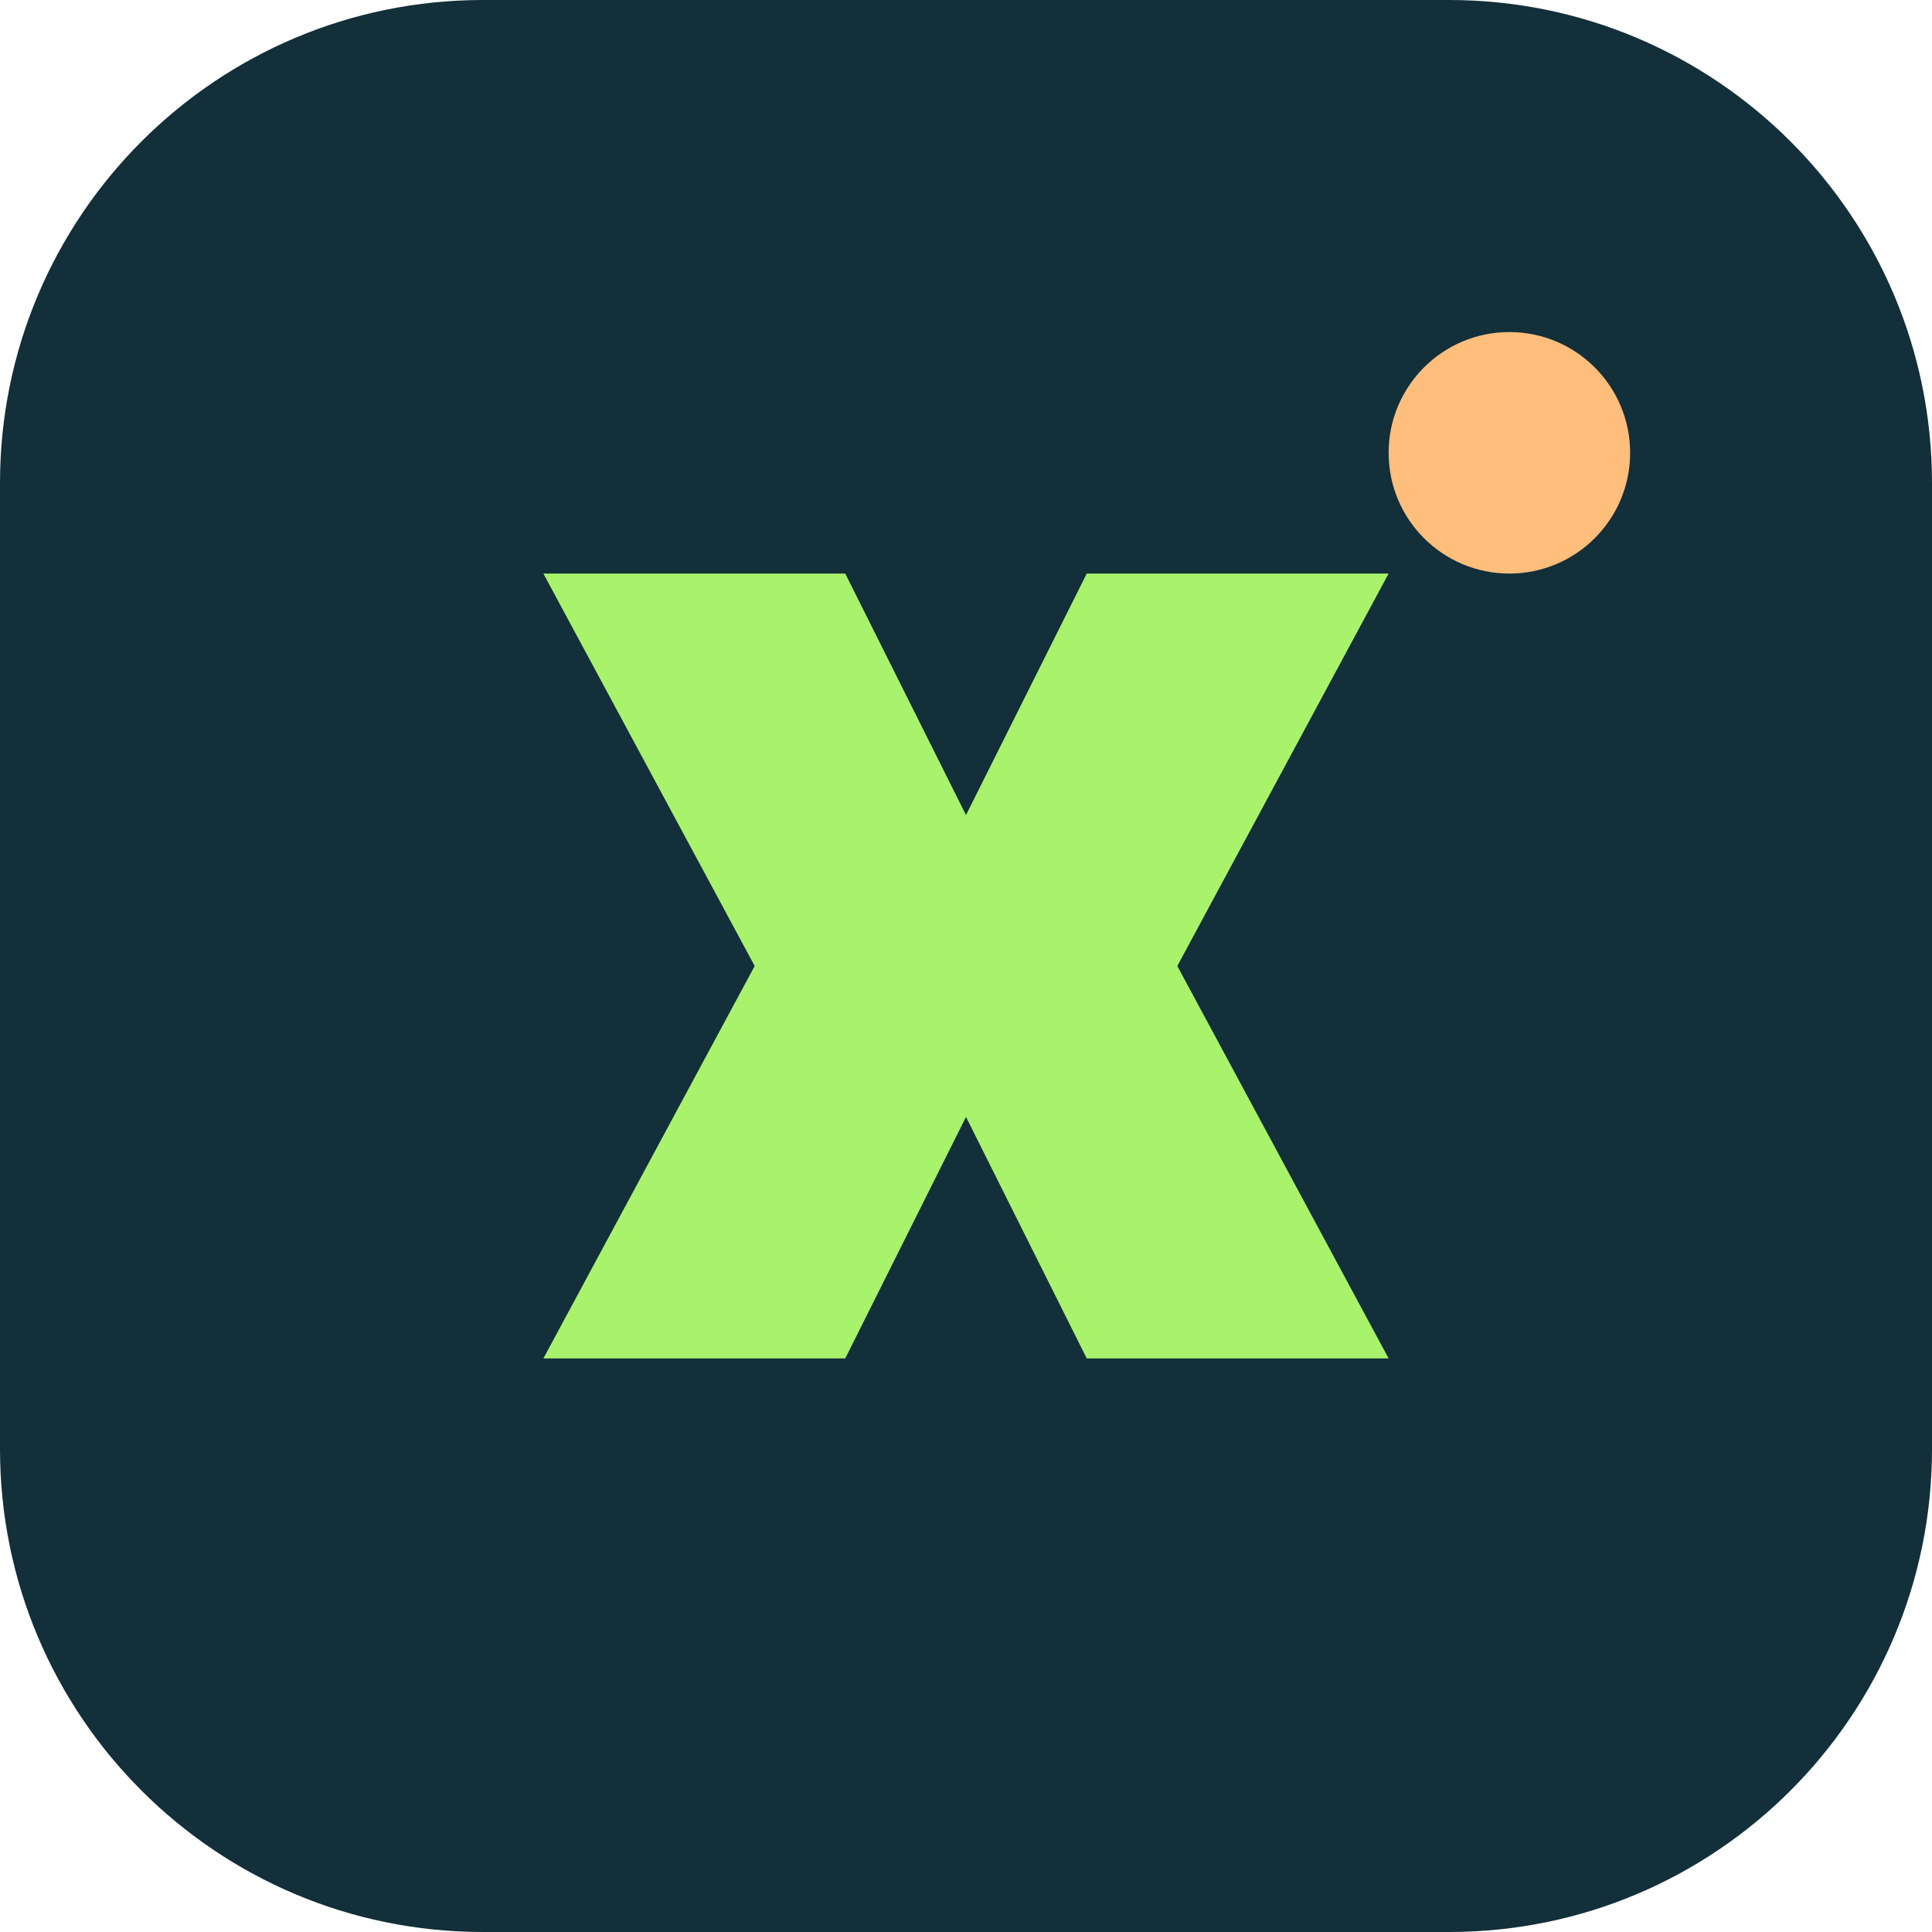
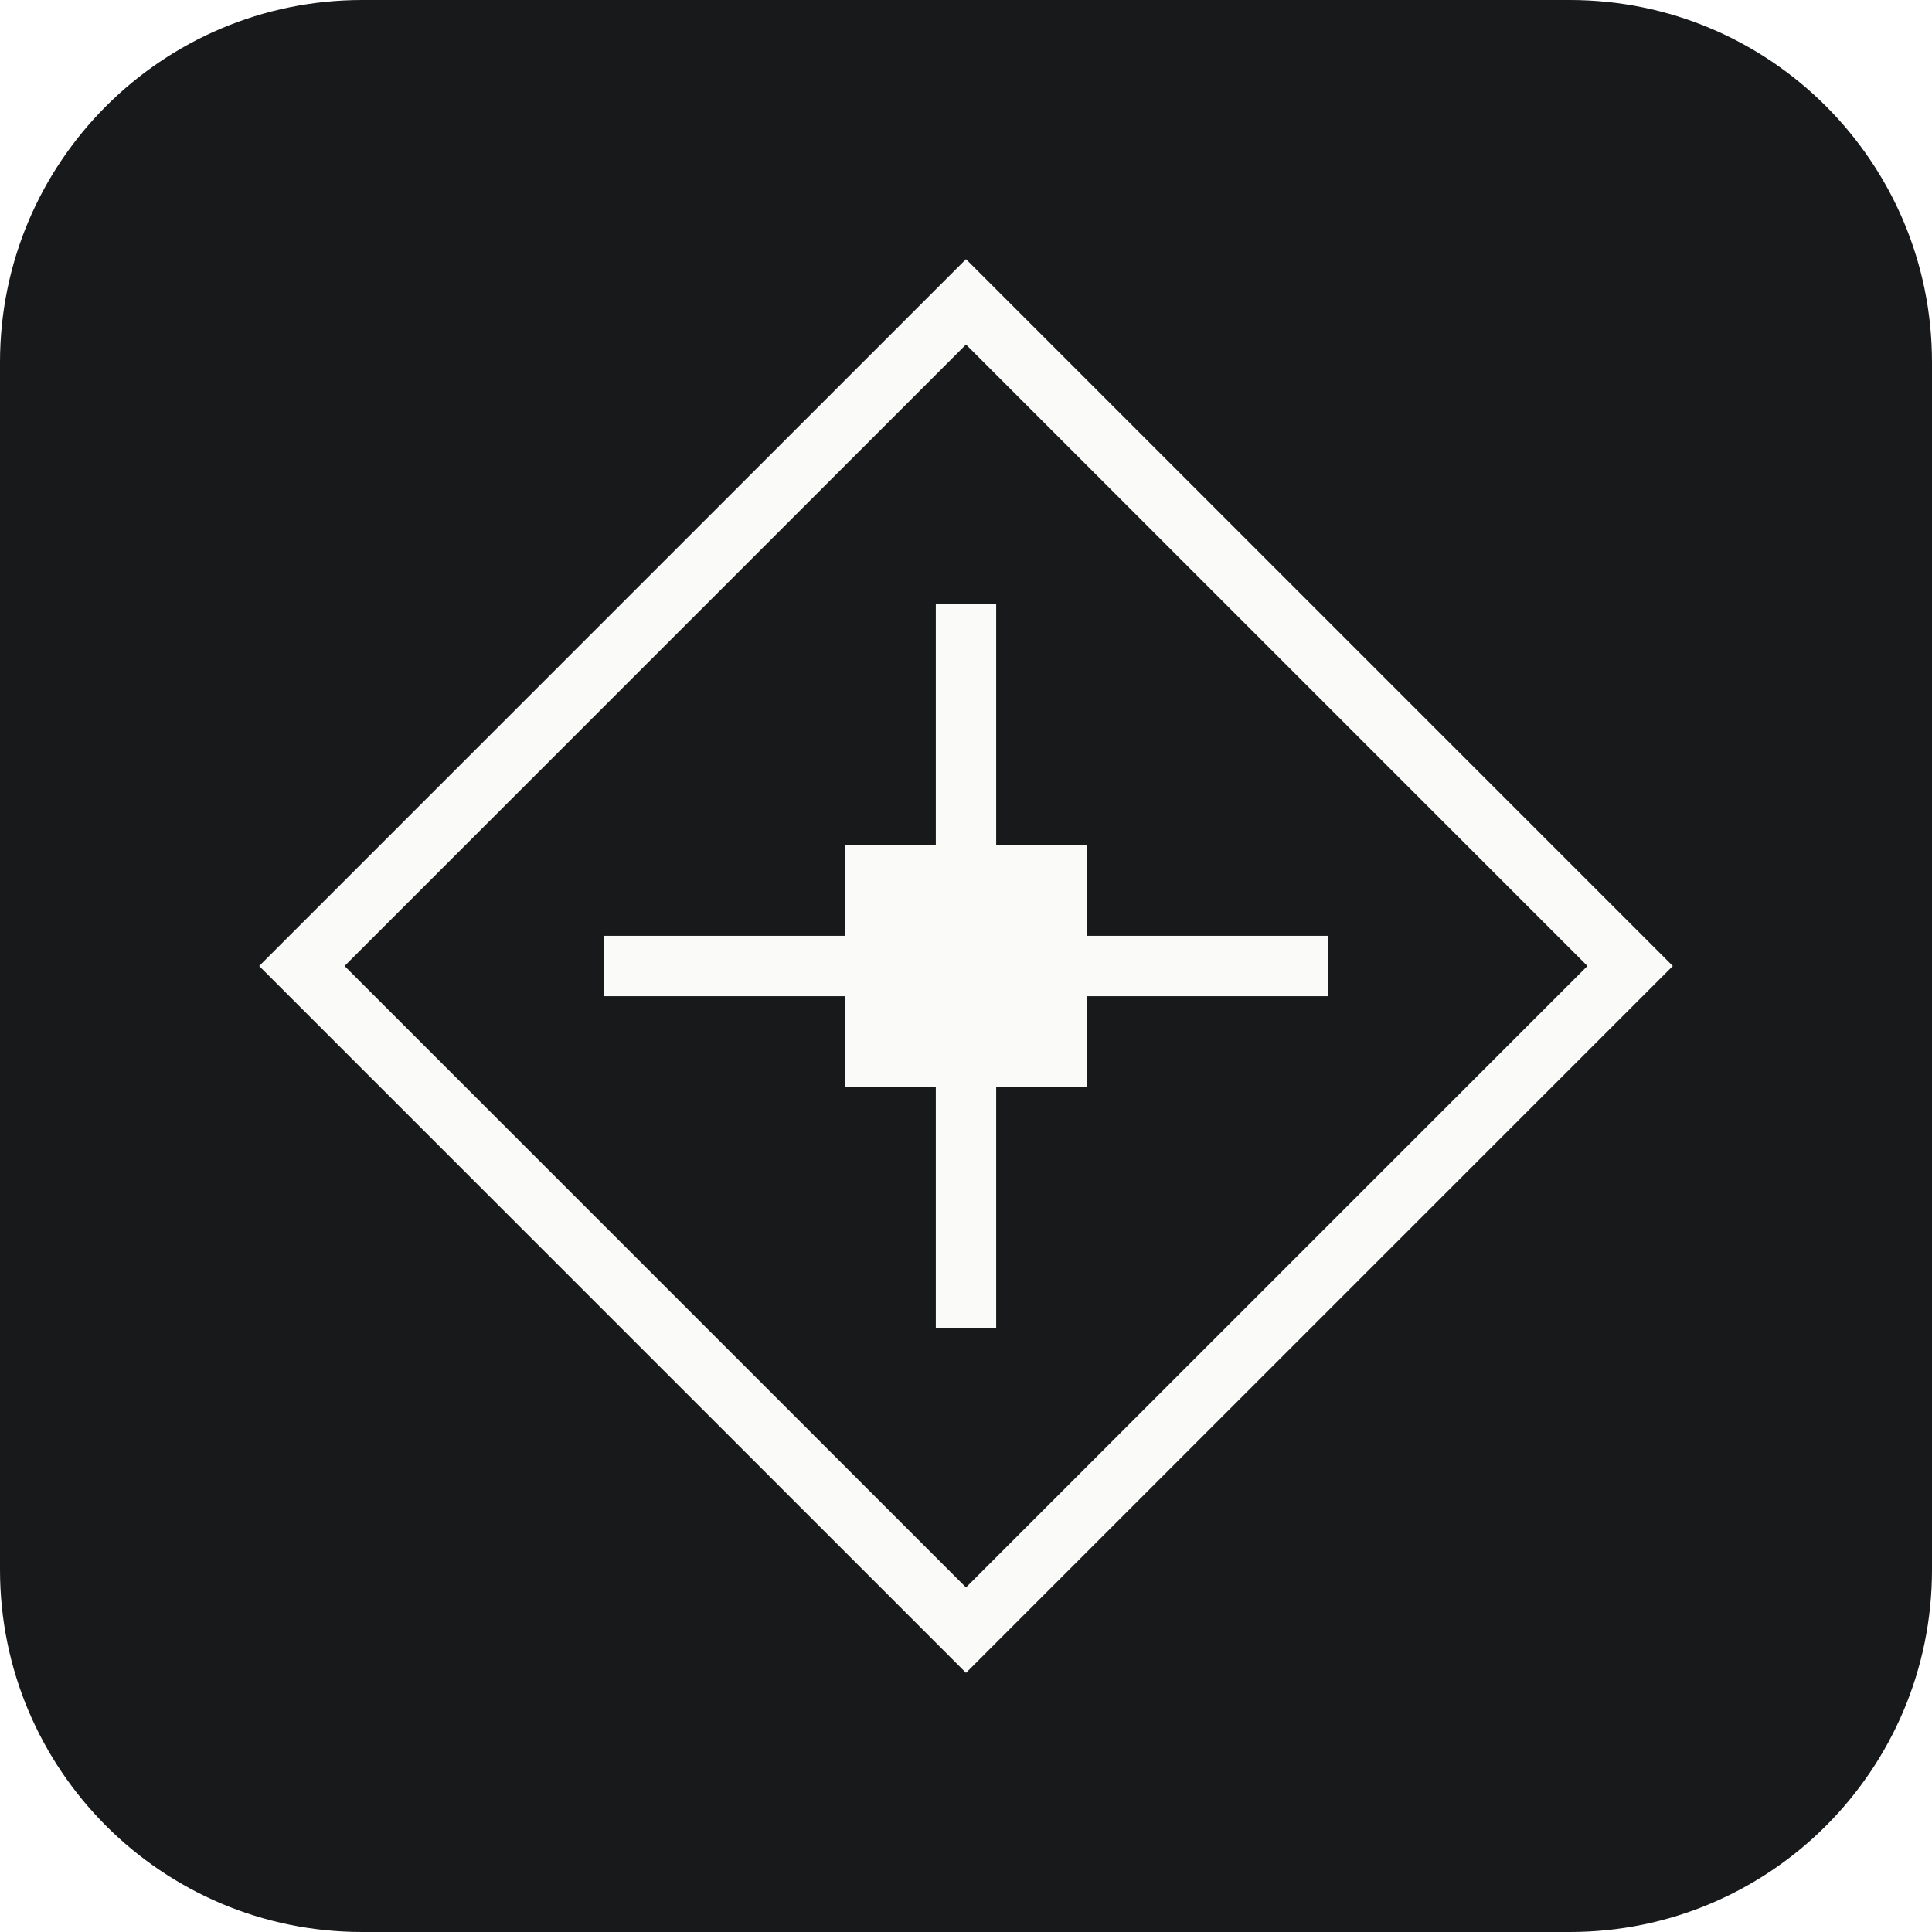
<svg xmlns="http://www.w3.org/2000/svg" viewBox="0 0 64 64">
-   <rect width="64" height="64" rx="16" fill="#122f3a" />
-   <path d="M18 19h10l4 8 4-8h10L39 32l7 13H36l-4-8-4 8H18l7-13-7-13Z" fill="#a8f36b" />
-   <circle cx="50" cy="15" r="4" fill="#ffbe7b" />
+   <rect width="64" height="64" rx="12" fill="#18191b" />
+   <path d="m32 10 22 22-22 22L10 32Z" fill="none" stroke="#fafaf8" stroke-width="2" />
+   <path d="M32 20v24M20 32h24" stroke="#fafaf8" stroke-width="2" />
+   <path d="M28 28h8v8h-8z" fill="#fafaf8" />
</svg>
